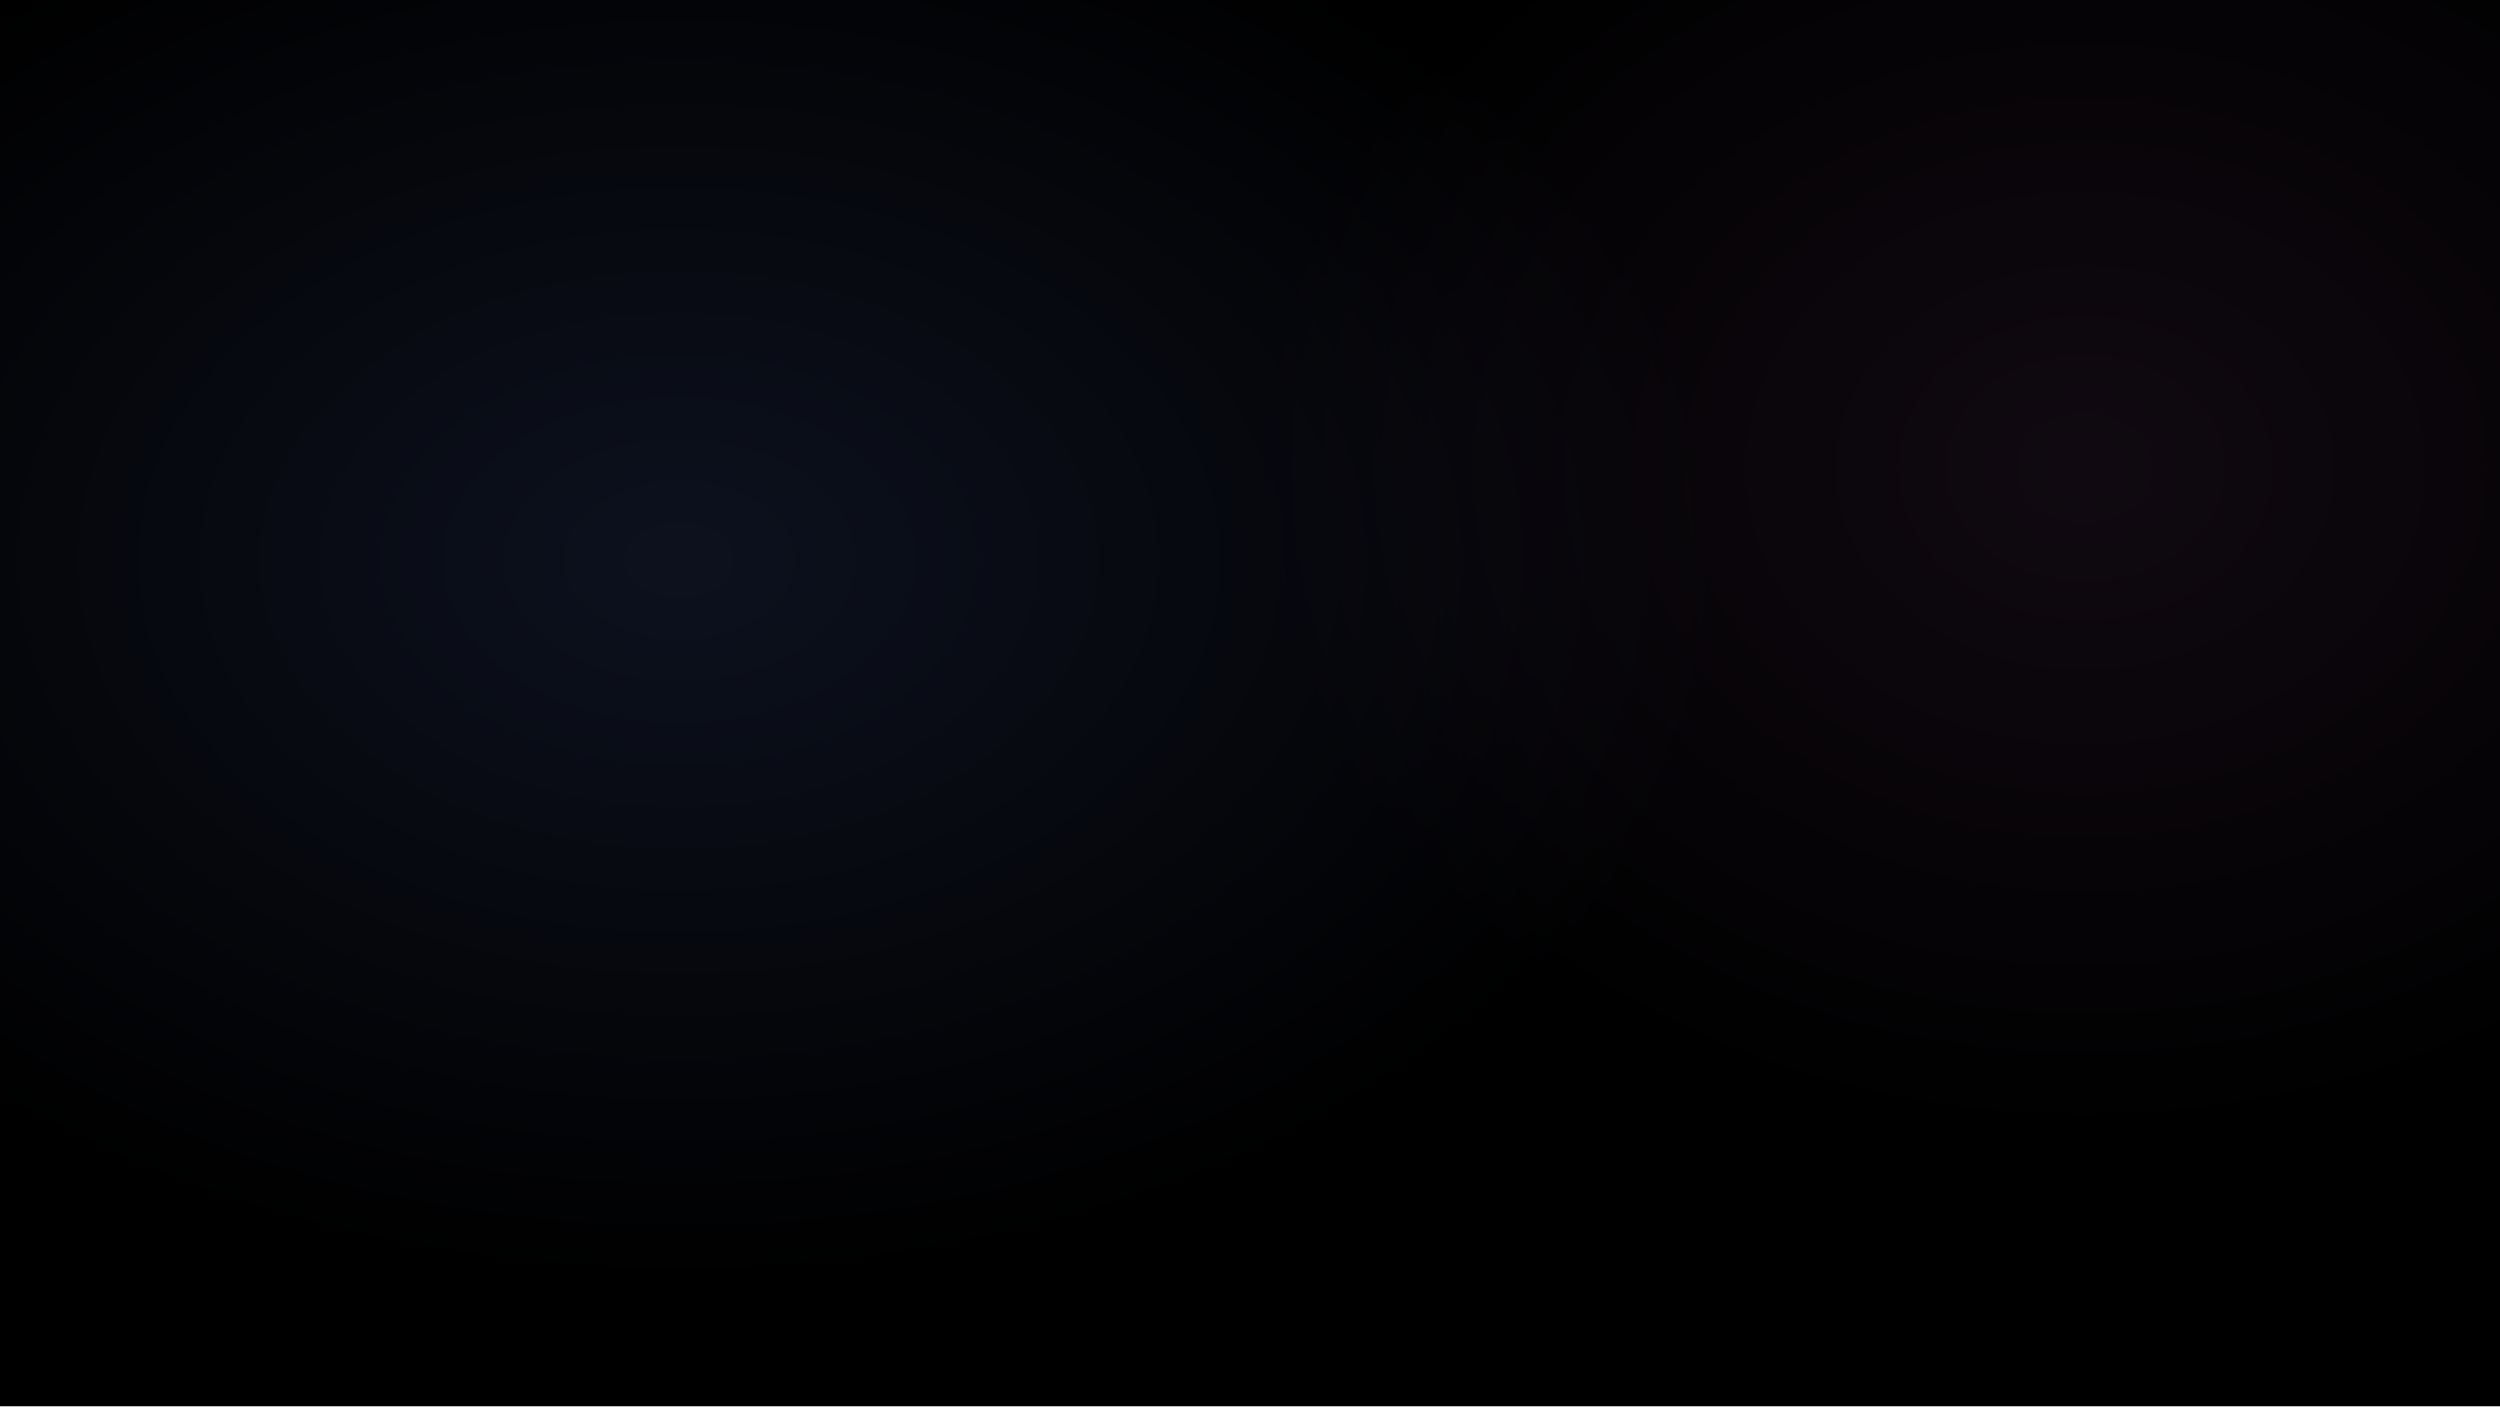
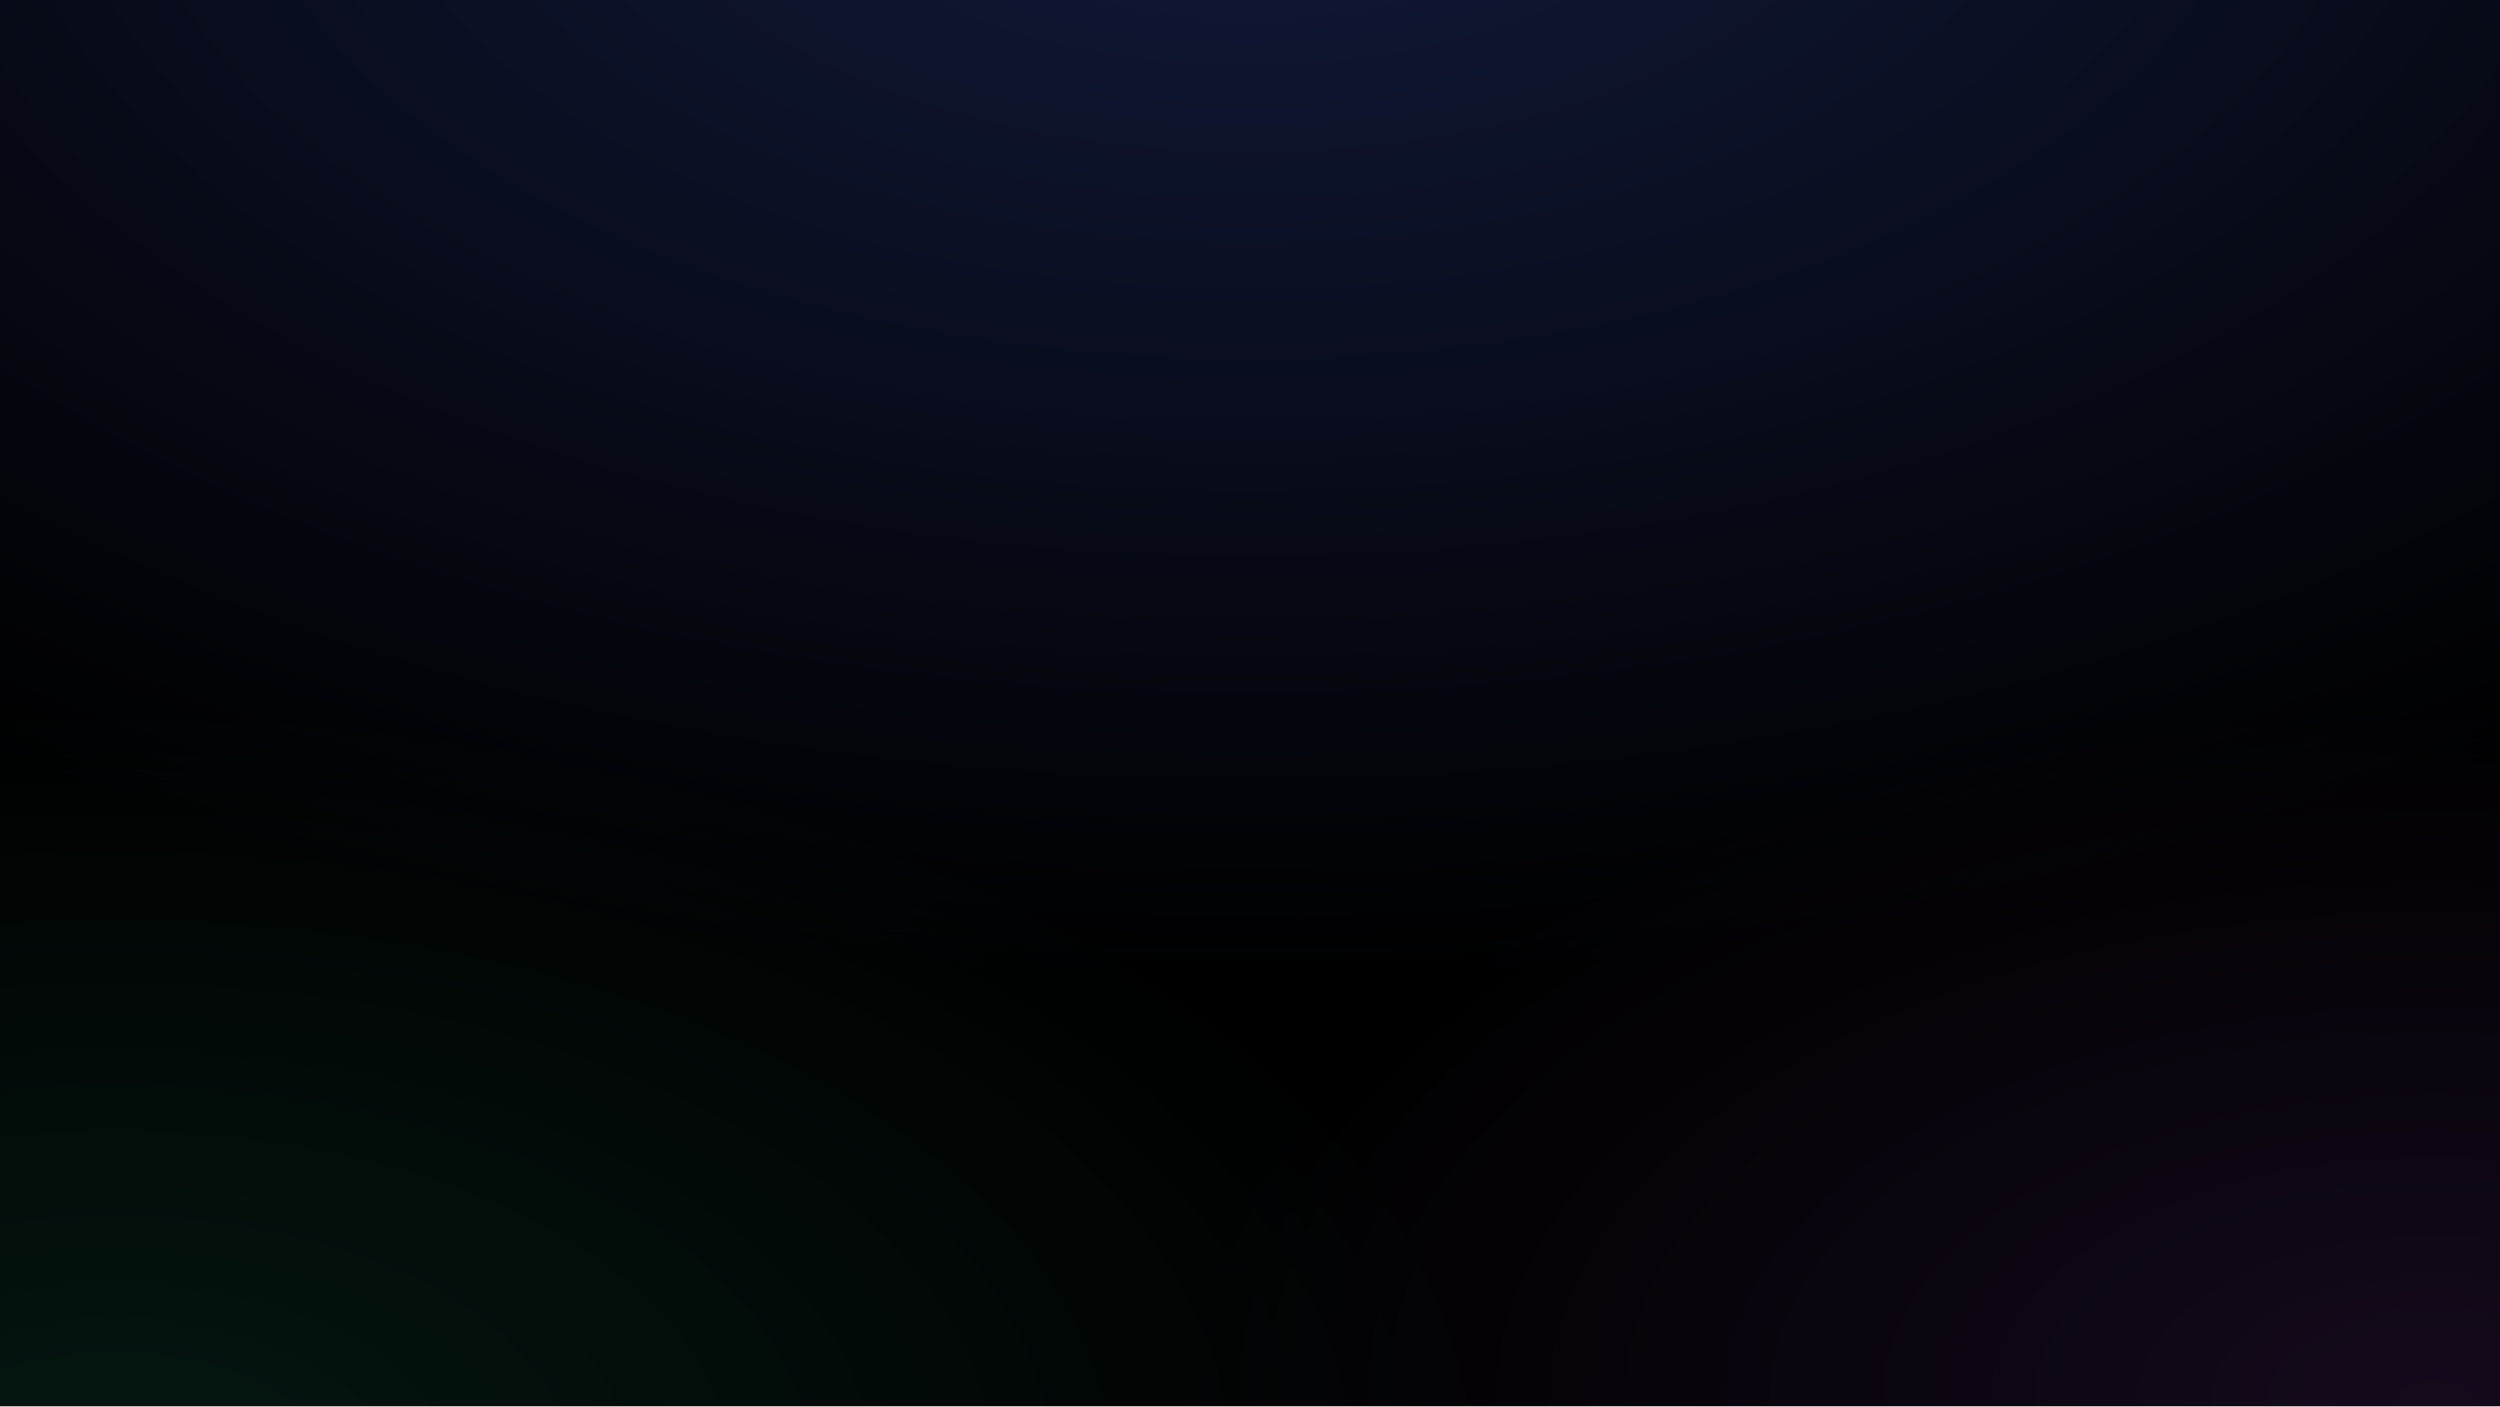
<svg xmlns="http://www.w3.org/2000/svg" width="1920" height="1080" viewBox="0 0 1920 1080">
  <defs>
-     <radialGradient id="a">
-       <stop stop-color="#2b3a66" stop-opacity=".30" />
-       <stop offset="1" stop-color="#2b3a66" stop-opacity="0" />
+     <radialGradient id="g1" cx="0.5" cy="-0.15" r="0.85">
+       <stop stop-color="#2B3F8F" stop-opacity="0.42" />
+       <stop offset="1" stop-color="#2B3F8F" stop-opacity="0" />
    </radialGradient>
-     <radialGradient id="b">
-       <stop stop-color="#4a2a4f" stop-opacity=".22" />
-       <stop offset="1" stop-color="#4a2a4f" stop-opacity="0" />
+     <radialGradient id="g2" cx="0.05" cy="1.05" r="0.55">
+       <stop stop-color="#0F4D3A" stop-opacity="0.3" />
+       <stop offset="1" stop-color="#0F4D3A" stop-opacity="0" />
+     </radialGradient>
+     <radialGradient id="g3" cx="0.97" cy="1.0" r="0.5">
+       <stop stop-color="#4A2366" stop-opacity="0.28" />
+       <stop offset="1" stop-color="#4A2366" stop-opacity="0" />
    </radialGradient>
  </defs>
  <rect width="1920" height="1080" fill="#000" />
-   <ellipse cx="520" cy="430" rx="820" ry="560" fill="url(#a)" />
-   <ellipse cx="1600" cy="360" rx="640" ry="520" fill="url(#b)" />
+   <rect width="1920" height="1080" fill="url(#g1)" />
+   <rect width="1920" height="1080" fill="url(#g2)" />
+   <rect width="1920" height="1080" fill="url(#g3)" />
</svg>
